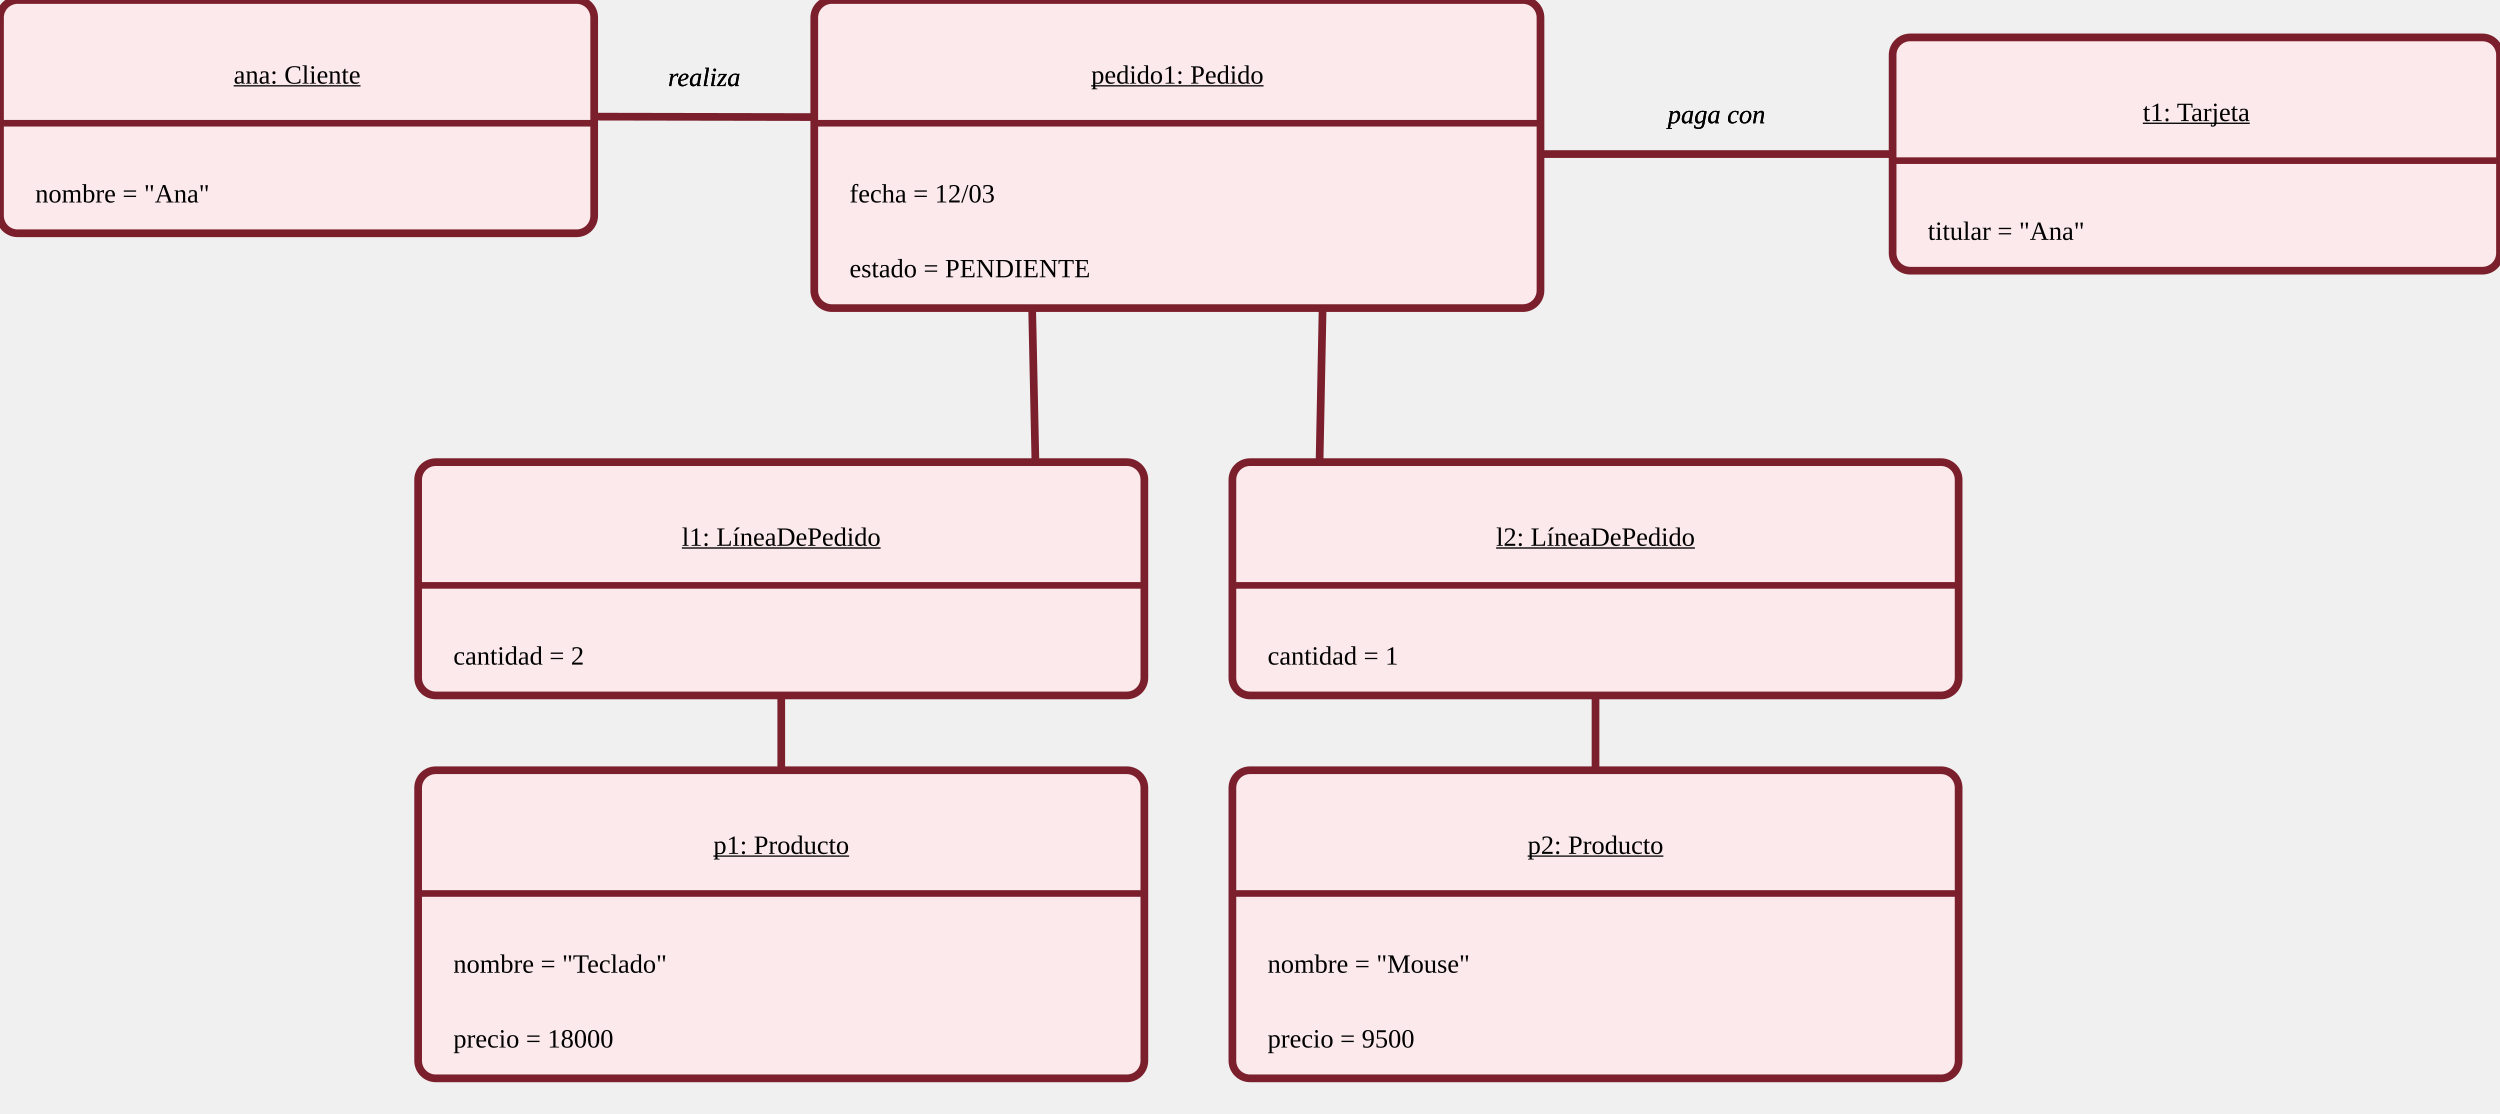
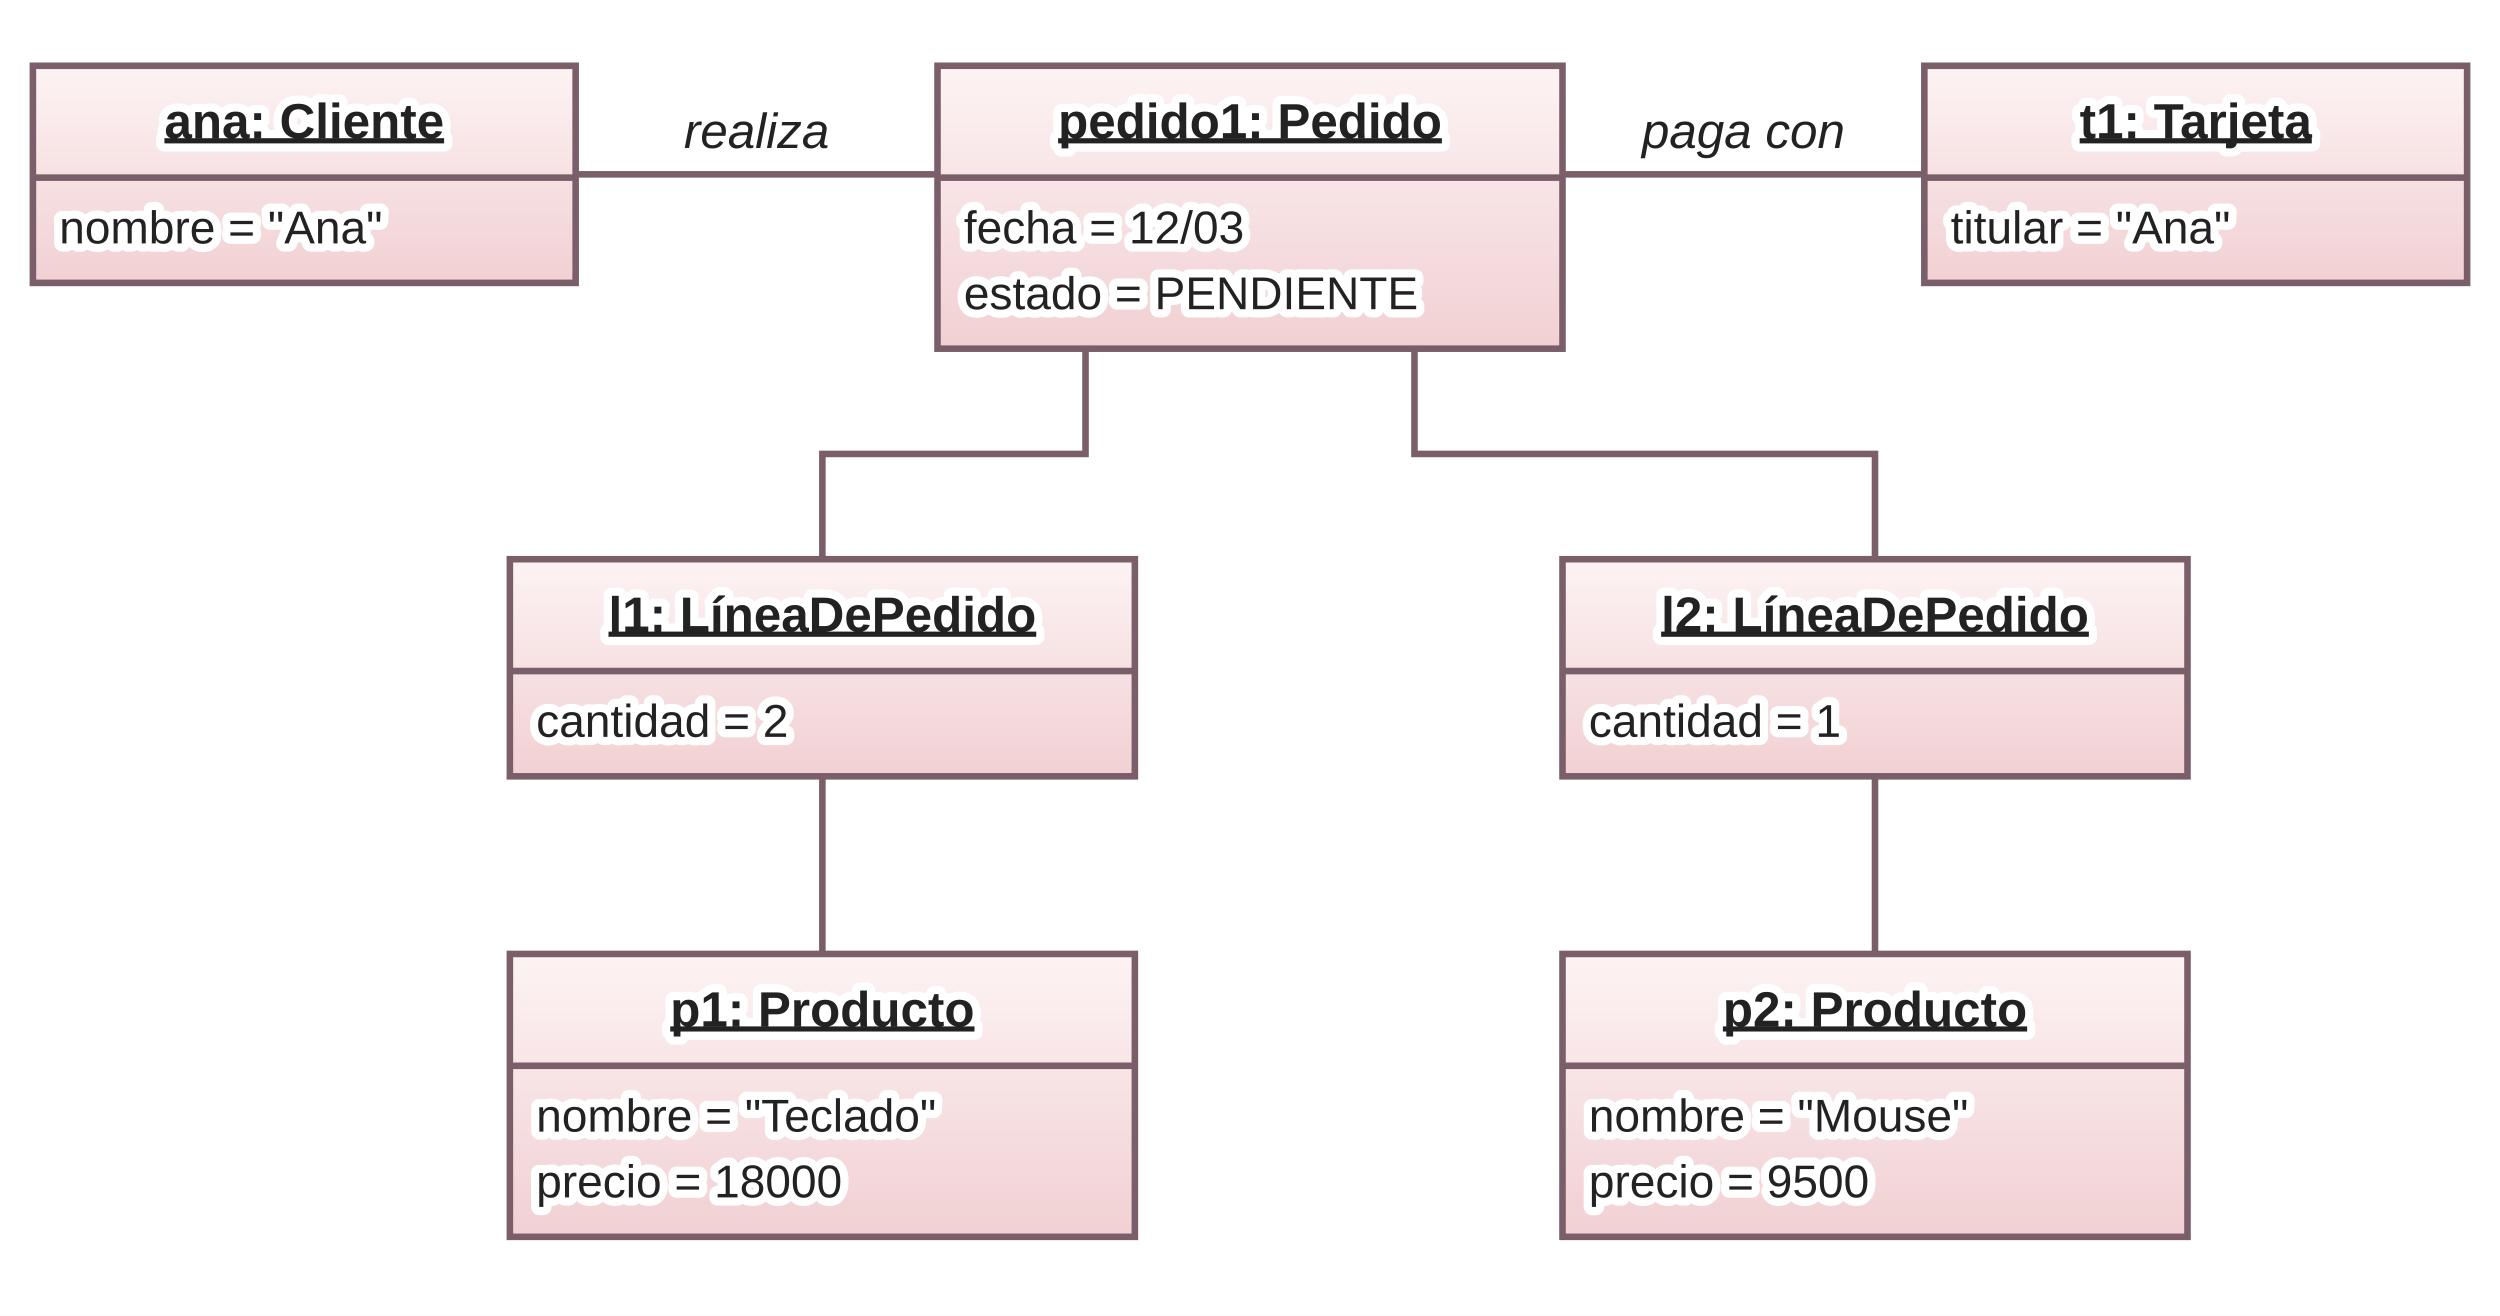
- <svg xmlns="http://www.w3.org/2000/svg" class="uml" viewBox="0 0 1136 506">
+ <svg xmlns="http://www.w3.org/2000/svg" viewBox="0 0 760 400" width="760" height="400" font-family="Liberation Sans, Helvetica, Arial, sans-serif">
+   <rect width="760" height="400" fill="#fff" />
  <defs>
-     <marker id="u42egwf-tri" viewBox="0 0 26 26" refX="24" refY="13" markerWidth="26" markerHeight="26" orient="auto" markerUnits="userSpaceOnUse">
-       <path d="M3 3 L24 13 L3 23 Z" fill="#fff" stroke="#7a1f2b" stroke-width="3" stroke-linejoin="round" />
+     <linearGradient id="rosa" x1="0" y1="0" x2="0" y2="1">
+       <stop offset="0" stop-color="#fdf3f3" />
+       <stop offset="1" stop-color="#f1d0d3" />
+     </linearGradient>
+     <linearGradient id="rosaClaro" x1="0" y1="0" x2="0" y2="1">
+       <stop offset="0" stop-color="#fdf3f3" />
+       <stop offset="1" stop-color="#f7e6e7" />
+     </linearGradient>
+     <marker id="tri" viewBox="0 0 20 20" refX="19" refY="10" markerWidth="20" markerHeight="20" orient="auto" markerUnits="userSpaceOnUse">
+       <path d="M2 2 L19 10 L2 18 Z" fill="#fff" stroke="#7a5f6a" stroke-width="1.8" />
    </marker>
-     <marker id="u42egwf-dia-open" viewBox="0 0 34 26" refX="2" refY="13" markerWidth="34" markerHeight="26" orient="auto" markerUnits="userSpaceOnUse">
-       <path d="M2 13 L17 3 L32 13 L17 23 Z" fill="#fff" stroke="#7a1f2b" stroke-width="3" stroke-linejoin="round" />
+     <marker id="rombo" viewBox="0 0 24 16" refX="1" refY="8" markerWidth="24" markerHeight="16" orient="auto" markerUnits="userSpaceOnUse">
+       <path d="M1 8 L12 1.5 L23 8 L12 14.5 Z" fill="#7a5f6a" stroke="#7a5f6a" stroke-width="1.5" />
    </marker>
-     <marker id="u42egwf-dia-fill" viewBox="0 0 34 26" refX="2" refY="13" markerWidth="34" markerHeight="26" orient="auto" markerUnits="userSpaceOnUse">
-       <path d="M2 13 L17 3 L32 13 L17 23 Z" fill="#7a1f2b" stroke="#7a1f2b" stroke-width="3" stroke-linejoin="round" />
+     <marker id="romboVacio" viewBox="0 0 24 16" refX="1" refY="8" markerWidth="24" markerHeight="16" orient="auto" markerUnits="userSpaceOnUse">
+       <path d="M1 8 L12 1.5 L23 8 L12 14.5 Z" fill="#fff" stroke="#7a5f6a" stroke-width="1.8" />
    </marker>
-     <marker id="u42egwf-arrow" viewBox="0 0 26 26" refX="24" refY="13" markerWidth="26" markerHeight="26" orient="auto" markerUnits="userSpaceOnUse">
-       <path d="M3 3 L24 13 L3 23" fill="none" stroke="#7a1f2b" stroke-width="3" stroke-linejoin="round" stroke-linecap="round" />
+     <marker id="abierta" viewBox="0 0 16 16" refX="15" refY="8" markerWidth="16" markerHeight="16" orient="auto" markerUnits="userSpaceOnUse">
+       <path d="M1 1.5 L15 8 L1 14.5" fill="none" stroke="#7a5f6a" stroke-width="1.8" />
    </marker>
-     <marker id="u42egwf-arrow-fill" viewBox="0 0 26 26" refX="24" refY="13" markerWidth="26" markerHeight="26" orient="auto" markerUnits="userSpaceOnUse">
-       <path d="M3 3 L24 13 L3 23 Z" fill="#7a1f2b" stroke="#7a1f2b" stroke-width="3" stroke-linejoin="round" />
+     <marker id="sync" viewBox="0 0 16 14" refX="15" refY="7" markerWidth="16" markerHeight="14" orient="auto" markerUnits="userSpaceOnUse">
+       <path d="M1 1 L15 7 L1 13 Z" fill="#222" />
+     </marker>
+     <marker id="abiertaN" viewBox="0 0 16 16" refX="15" refY="8" markerWidth="16" markerHeight="16" orient="auto" markerUnits="userSpaceOnUse">
+       <path d="M1 1.5 L15 8 L1 14.5" fill="none" stroke="#222" stroke-width="1.8" />
    </marker>
  </defs>
-   <g data-slidev-clicks-start="1">
-     <rect x="0" y="0" width="270" height="106" rx="8" fill="#fbe9eb" stroke="#7a1f2b" stroke-width="3.5" />
-     <text x="135" y="38" text-anchor="middle" class="t-name" style="font-style: normal; text-decoration: underline;">ana: Cliente</text>
-     <line x1="0" x2="270" y1="56" y2="56" stroke="#7a1f2b" stroke-width="3" />
-     <text x="16" y="92" class="t-mem" style="text-decoration: none;">nombre = "Ana"</text>
-   </g>
-   <g data-slidev-clicks-start="2">
-     <rect x="370" y="0" width="330" height="140" rx="8" fill="#fbe9eb" stroke="#7a1f2b" stroke-width="3.5" />
-     <text x="535" y="38" text-anchor="middle" class="t-name" style="font-style: normal; text-decoration: underline;">pedido1: Pedido</text>
-     <line x1="370" x2="700" y1="56" y2="56" stroke="#7a1f2b" stroke-width="3" />
-     <text x="386" y="92" class="t-mem" style="text-decoration: none;">fecha = 12/03</text>
-     <text x="386" y="126" class="t-mem" style="text-decoration: none;">estado = PENDIENTE</text>
-   </g>
-   <g data-slidev-clicks-start="3">
-     <path d="M270 53 L370 53.2" fill="none" stroke="#7a1f2b" stroke-width="3.5" stroke-linejoin="round" />
-     <text x="320" y="39.1" text-anchor="middle" class="t-lbl halo" style="font-style: italic;">realiza</text>
-     <text x="320" y="39.1" text-anchor="middle" class="t-lbl" style="font-style: italic;">realiza</text>
-   </g>
-   <g data-slidev-clicks-start="4">
-     <rect x="190" y="210" width="330" height="106" rx="8" fill="#fbe9eb" stroke="#7a1f2b" stroke-width="3.5" />
-     <text x="355" y="248" text-anchor="middle" class="t-name" style="font-style: normal; text-decoration: underline;">l1: LíneaDePedido</text>
-     <line x1="190" x2="520" y1="266" y2="266" stroke="#7a1f2b" stroke-width="3" />
-     <text x="206" y="302" class="t-mem" style="text-decoration: none;">cantidad = 2</text>
-   </g>
-   <g data-slidev-clicks-start="5">
-     <rect x="560" y="210" width="330" height="106" rx="8" fill="#fbe9eb" stroke="#7a1f2b" stroke-width="3.5" />
-     <text x="725" y="248" text-anchor="middle" class="t-name" style="font-style: normal; text-decoration: underline;">l2: LíneaDePedido</text>
-     <line x1="560" x2="890" y1="266" y2="266" stroke="#7a1f2b" stroke-width="3" />
-     <text x="576" y="302" class="t-mem" style="text-decoration: none;">cantidad = 1</text>
-   </g>
-   <g data-slidev-clicks-start="6">
-     <path d="M469 140 L470.5 210" fill="none" stroke="#7a1f2b" stroke-width="3.5" stroke-linejoin="round" />
-   </g>
-   <g data-slidev-clicks-start="7">
-     <path d="M601 140 L599.6 210" fill="none" stroke="#7a1f2b" stroke-width="3.5" stroke-linejoin="round" />
-   </g>
-   <g data-slidev-clicks-start="8">
-     <rect x="190" y="350" width="330" height="140" rx="8" fill="#fbe9eb" stroke="#7a1f2b" stroke-width="3.5" />
-     <text x="355" y="388" text-anchor="middle" class="t-name" style="font-style: normal; text-decoration: underline;">p1: Producto</text>
-     <line x1="190" x2="520" y1="406" y2="406" stroke="#7a1f2b" stroke-width="3" />
-     <text x="206" y="442" class="t-mem" style="text-decoration: none;">nombre = "Teclado"</text>
-     <text x="206" y="476" class="t-mem" style="text-decoration: none;">precio = 18000</text>
-   </g>
-   <g data-slidev-clicks-start="9">
-     <rect x="560" y="350" width="330" height="140" rx="8" fill="#fbe9eb" stroke="#7a1f2b" stroke-width="3.5" />
-     <text x="725" y="388" text-anchor="middle" class="t-name" style="font-style: normal; text-decoration: underline;">p2: Producto</text>
-     <line x1="560" x2="890" y1="406" y2="406" stroke="#7a1f2b" stroke-width="3" />
-     <text x="576" y="442" class="t-mem" style="text-decoration: none;">nombre = "Mouse"</text>
-     <text x="576" y="476" class="t-mem" style="text-decoration: none;">precio = 9500</text>
-   </g>
-   <g data-slidev-clicks-start="10">
-     <path d="M355 316 L355 350" fill="none" stroke="#7a1f2b" stroke-width="3.5" stroke-linejoin="round" />
-   </g>
-   <g data-slidev-clicks-start="11">
-     <path d="M725 316 L725 350" fill="none" stroke="#7a1f2b" stroke-width="3.5" stroke-linejoin="round" />
-   </g>
-   <g data-slidev-clicks-start="12">
-     <rect x="860" y="17" width="276" height="106" rx="8" fill="#fbe9eb" stroke="#7a1f2b" stroke-width="3.5" />
-     <text x="998" y="55" text-anchor="middle" class="t-name" style="font-style: normal; text-decoration: underline;">t1: Tarjeta</text>
-     <line x1="860" x2="1136" y1="73" y2="73" stroke="#7a1f2b" stroke-width="3" />
-     <text x="876" y="109" class="t-mem" style="text-decoration: none;">titular = "Ana"</text>
-   </g>
-   <g data-slidev-clicks-start="13">
-     <path d="M700 70 L860 70" fill="none" stroke="#7a1f2b" stroke-width="3.5" stroke-linejoin="round" />
-     <text x="780" y="56" text-anchor="middle" class="t-lbl halo" style="font-style: italic;">paga con</text>
-     <text x="780" y="56" text-anchor="middle" class="t-lbl" style="font-style: italic;">paga con</text>
-   </g>
+   <rect x="10" y="20" width="165" height="66" fill="url(#rosa)" stroke="#7a5f6a" stroke-width="2" />
+   <line x1="10" y1="54" x2="175" y2="54" stroke="#7a5f6a" stroke-width="2" />
+   <text x="92.5" y="42" font-size="15" text-anchor="middle" font-weight="700" font-style="normal" text-decoration="underline" fill="#fff" stroke="#fff" stroke-width="5" stroke-linejoin="round">ana: Cliente</text>
+   <text x="92.5" y="42" font-size="15" text-anchor="middle" font-weight="700" font-style="normal" text-decoration="underline" fill="#222">ana: Cliente</text>
+   <text x="18" y="74" font-size="14" text-anchor="start" font-weight="400" font-style="normal" fill="#fff" stroke="#fff" stroke-width="5" stroke-linejoin="round">nombre = "Ana"</text>
+   <text x="18" y="74" font-size="14" text-anchor="start" font-weight="400" font-style="normal" fill="#222">nombre = "Ana"</text>
+   <rect x="285" y="20" width="190" height="86" fill="url(#rosa)" stroke="#7a5f6a" stroke-width="2" />
+   <line x1="285" y1="54" x2="475" y2="54" stroke="#7a5f6a" stroke-width="2" />
+   <text x="380.0" y="42" font-size="15" text-anchor="middle" font-weight="700" font-style="normal" text-decoration="underline" fill="#fff" stroke="#fff" stroke-width="5" stroke-linejoin="round">pedido1: Pedido</text>
+   <text x="380.0" y="42" font-size="15" text-anchor="middle" font-weight="700" font-style="normal" text-decoration="underline" fill="#222">pedido1: Pedido</text>
+   <text x="293" y="74" font-size="14" text-anchor="start" font-weight="400" font-style="normal" fill="#fff" stroke="#fff" stroke-width="5" stroke-linejoin="round">fecha = 12/03</text>
+   <text x="293" y="74" font-size="14" text-anchor="start" font-weight="400" font-style="normal" fill="#222">fecha = 12/03</text>
+   <text x="293" y="94" font-size="14" text-anchor="start" font-weight="400" font-style="normal" fill="#fff" stroke="#fff" stroke-width="5" stroke-linejoin="round">estado = PENDIENTE</text>
+   <text x="293" y="94" font-size="14" text-anchor="start" font-weight="400" font-style="normal" fill="#222">estado = PENDIENTE</text>
+   <rect x="585" y="20" width="165" height="66" fill="url(#rosa)" stroke="#7a5f6a" stroke-width="2" />
+   <line x1="585" y1="54" x2="750" y2="54" stroke="#7a5f6a" stroke-width="2" />
+   <text x="667.5" y="42" font-size="15" text-anchor="middle" font-weight="700" font-style="normal" text-decoration="underline" fill="#fff" stroke="#fff" stroke-width="5" stroke-linejoin="round">t1: Tarjeta</text>
+   <text x="667.5" y="42" font-size="15" text-anchor="middle" font-weight="700" font-style="normal" text-decoration="underline" fill="#222">t1: Tarjeta</text>
+   <text x="593" y="74" font-size="14" text-anchor="start" font-weight="400" font-style="normal" fill="#fff" stroke="#fff" stroke-width="5" stroke-linejoin="round">titular = "Ana"</text>
+   <text x="593" y="74" font-size="14" text-anchor="start" font-weight="400" font-style="normal" fill="#222">titular = "Ana"</text>
+   <rect x="155" y="170" width="190" height="66" fill="url(#rosa)" stroke="#7a5f6a" stroke-width="2" />
+   <line x1="155" y1="204" x2="345" y2="204" stroke="#7a5f6a" stroke-width="2" />
+   <text x="250.0" y="192" font-size="15" text-anchor="middle" font-weight="700" font-style="normal" text-decoration="underline" fill="#fff" stroke="#fff" stroke-width="5" stroke-linejoin="round">l1: LíneaDePedido</text>
+   <text x="250.0" y="192" font-size="15" text-anchor="middle" font-weight="700" font-style="normal" text-decoration="underline" fill="#222">l1: LíneaDePedido</text>
+   <text x="163" y="224" font-size="14" text-anchor="start" font-weight="400" font-style="normal" fill="#fff" stroke="#fff" stroke-width="5" stroke-linejoin="round">cantidad = 2</text>
+   <text x="163" y="224" font-size="14" text-anchor="start" font-weight="400" font-style="normal" fill="#222">cantidad = 2</text>
+   <rect x="475" y="170" width="190" height="66" fill="url(#rosa)" stroke="#7a5f6a" stroke-width="2" />
+   <line x1="475" y1="204" x2="665" y2="204" stroke="#7a5f6a" stroke-width="2" />
+   <text x="570.0" y="192" font-size="15" text-anchor="middle" font-weight="700" font-style="normal" text-decoration="underline" fill="#fff" stroke="#fff" stroke-width="5" stroke-linejoin="round">l2: LíneaDePedido</text>
+   <text x="570.0" y="192" font-size="15" text-anchor="middle" font-weight="700" font-style="normal" text-decoration="underline" fill="#222">l2: LíneaDePedido</text>
+   <text x="483" y="224" font-size="14" text-anchor="start" font-weight="400" font-style="normal" fill="#fff" stroke="#fff" stroke-width="5" stroke-linejoin="round">cantidad = 1</text>
+   <text x="483" y="224" font-size="14" text-anchor="start" font-weight="400" font-style="normal" fill="#222">cantidad = 1</text>
+   <rect x="155" y="290" width="190" height="86" fill="url(#rosa)" stroke="#7a5f6a" stroke-width="2" />
+   <line x1="155" y1="324" x2="345" y2="324" stroke="#7a5f6a" stroke-width="2" />
+   <text x="250.0" y="312" font-size="15" text-anchor="middle" font-weight="700" font-style="normal" text-decoration="underline" fill="#fff" stroke="#fff" stroke-width="5" stroke-linejoin="round">p1: Producto</text>
+   <text x="250.0" y="312" font-size="15" text-anchor="middle" font-weight="700" font-style="normal" text-decoration="underline" fill="#222">p1: Producto</text>
+   <text x="163" y="344" font-size="14" text-anchor="start" font-weight="400" font-style="normal" fill="#fff" stroke="#fff" stroke-width="5" stroke-linejoin="round">nombre = "Teclado"</text>
+   <text x="163" y="344" font-size="14" text-anchor="start" font-weight="400" font-style="normal" fill="#222">nombre = "Teclado"</text>
+   <text x="163" y="364" font-size="14" text-anchor="start" font-weight="400" font-style="normal" fill="#fff" stroke="#fff" stroke-width="5" stroke-linejoin="round">precio = 18000</text>
+   <text x="163" y="364" font-size="14" text-anchor="start" font-weight="400" font-style="normal" fill="#222">precio = 18000</text>
+   <rect x="475" y="290" width="190" height="86" fill="url(#rosa)" stroke="#7a5f6a" stroke-width="2" />
+   <line x1="475" y1="324" x2="665" y2="324" stroke="#7a5f6a" stroke-width="2" />
+   <text x="570.0" y="312" font-size="15" text-anchor="middle" font-weight="700" font-style="normal" text-decoration="underline" fill="#fff" stroke="#fff" stroke-width="5" stroke-linejoin="round">p2: Producto</text>
+   <text x="570.0" y="312" font-size="15" text-anchor="middle" font-weight="700" font-style="normal" text-decoration="underline" fill="#222">p2: Producto</text>
+   <text x="483" y="344" font-size="14" text-anchor="start" font-weight="400" font-style="normal" fill="#fff" stroke="#fff" stroke-width="5" stroke-linejoin="round">nombre = "Mouse"</text>
+   <text x="483" y="344" font-size="14" text-anchor="start" font-weight="400" font-style="normal" fill="#222">nombre = "Mouse"</text>
+   <text x="483" y="364" font-size="14" text-anchor="start" font-weight="400" font-style="normal" fill="#fff" stroke="#fff" stroke-width="5" stroke-linejoin="round">precio = 9500</text>
+   <text x="483" y="364" font-size="14" text-anchor="start" font-weight="400" font-style="normal" fill="#222">precio = 9500</text>
+   <path d="M175 53 L285 53" fill="none" stroke="#7a5f6a" stroke-width="2" />
+   <text x="230" y="45" font-size="15" text-anchor="middle" font-weight="400" font-style="italic" fill="#fff" stroke="#fff" stroke-width="5" stroke-linejoin="round">realiza</text>
+   <text x="230" y="45" font-size="15" text-anchor="middle" font-weight="400" font-style="italic" fill="#222">realiza</text>
+   <path d="M475 53 L585 53" fill="none" stroke="#7a5f6a" stroke-width="2" />
+   <text x="530" y="45" font-size="15" text-anchor="middle" font-weight="400" font-style="italic" fill="#fff" stroke="#fff" stroke-width="5" stroke-linejoin="round">paga con</text>
+   <text x="530" y="45" font-size="15" text-anchor="middle" font-weight="400" font-style="italic" fill="#222">paga con</text>
+   <path d="M330 106 L330 138 L250 138 L250 170" fill="none" stroke="#7a5f6a" stroke-width="2" />
+   <path d="M430 106 L430 138 L570 138 L570 170" fill="none" stroke="#7a5f6a" stroke-width="2" />
+   <path d="M250 236 L250 290" fill="none" stroke="#7a5f6a" stroke-width="2" />
+   <path d="M570 236 L570 290" fill="none" stroke="#7a5f6a" stroke-width="2" />
</svg>
